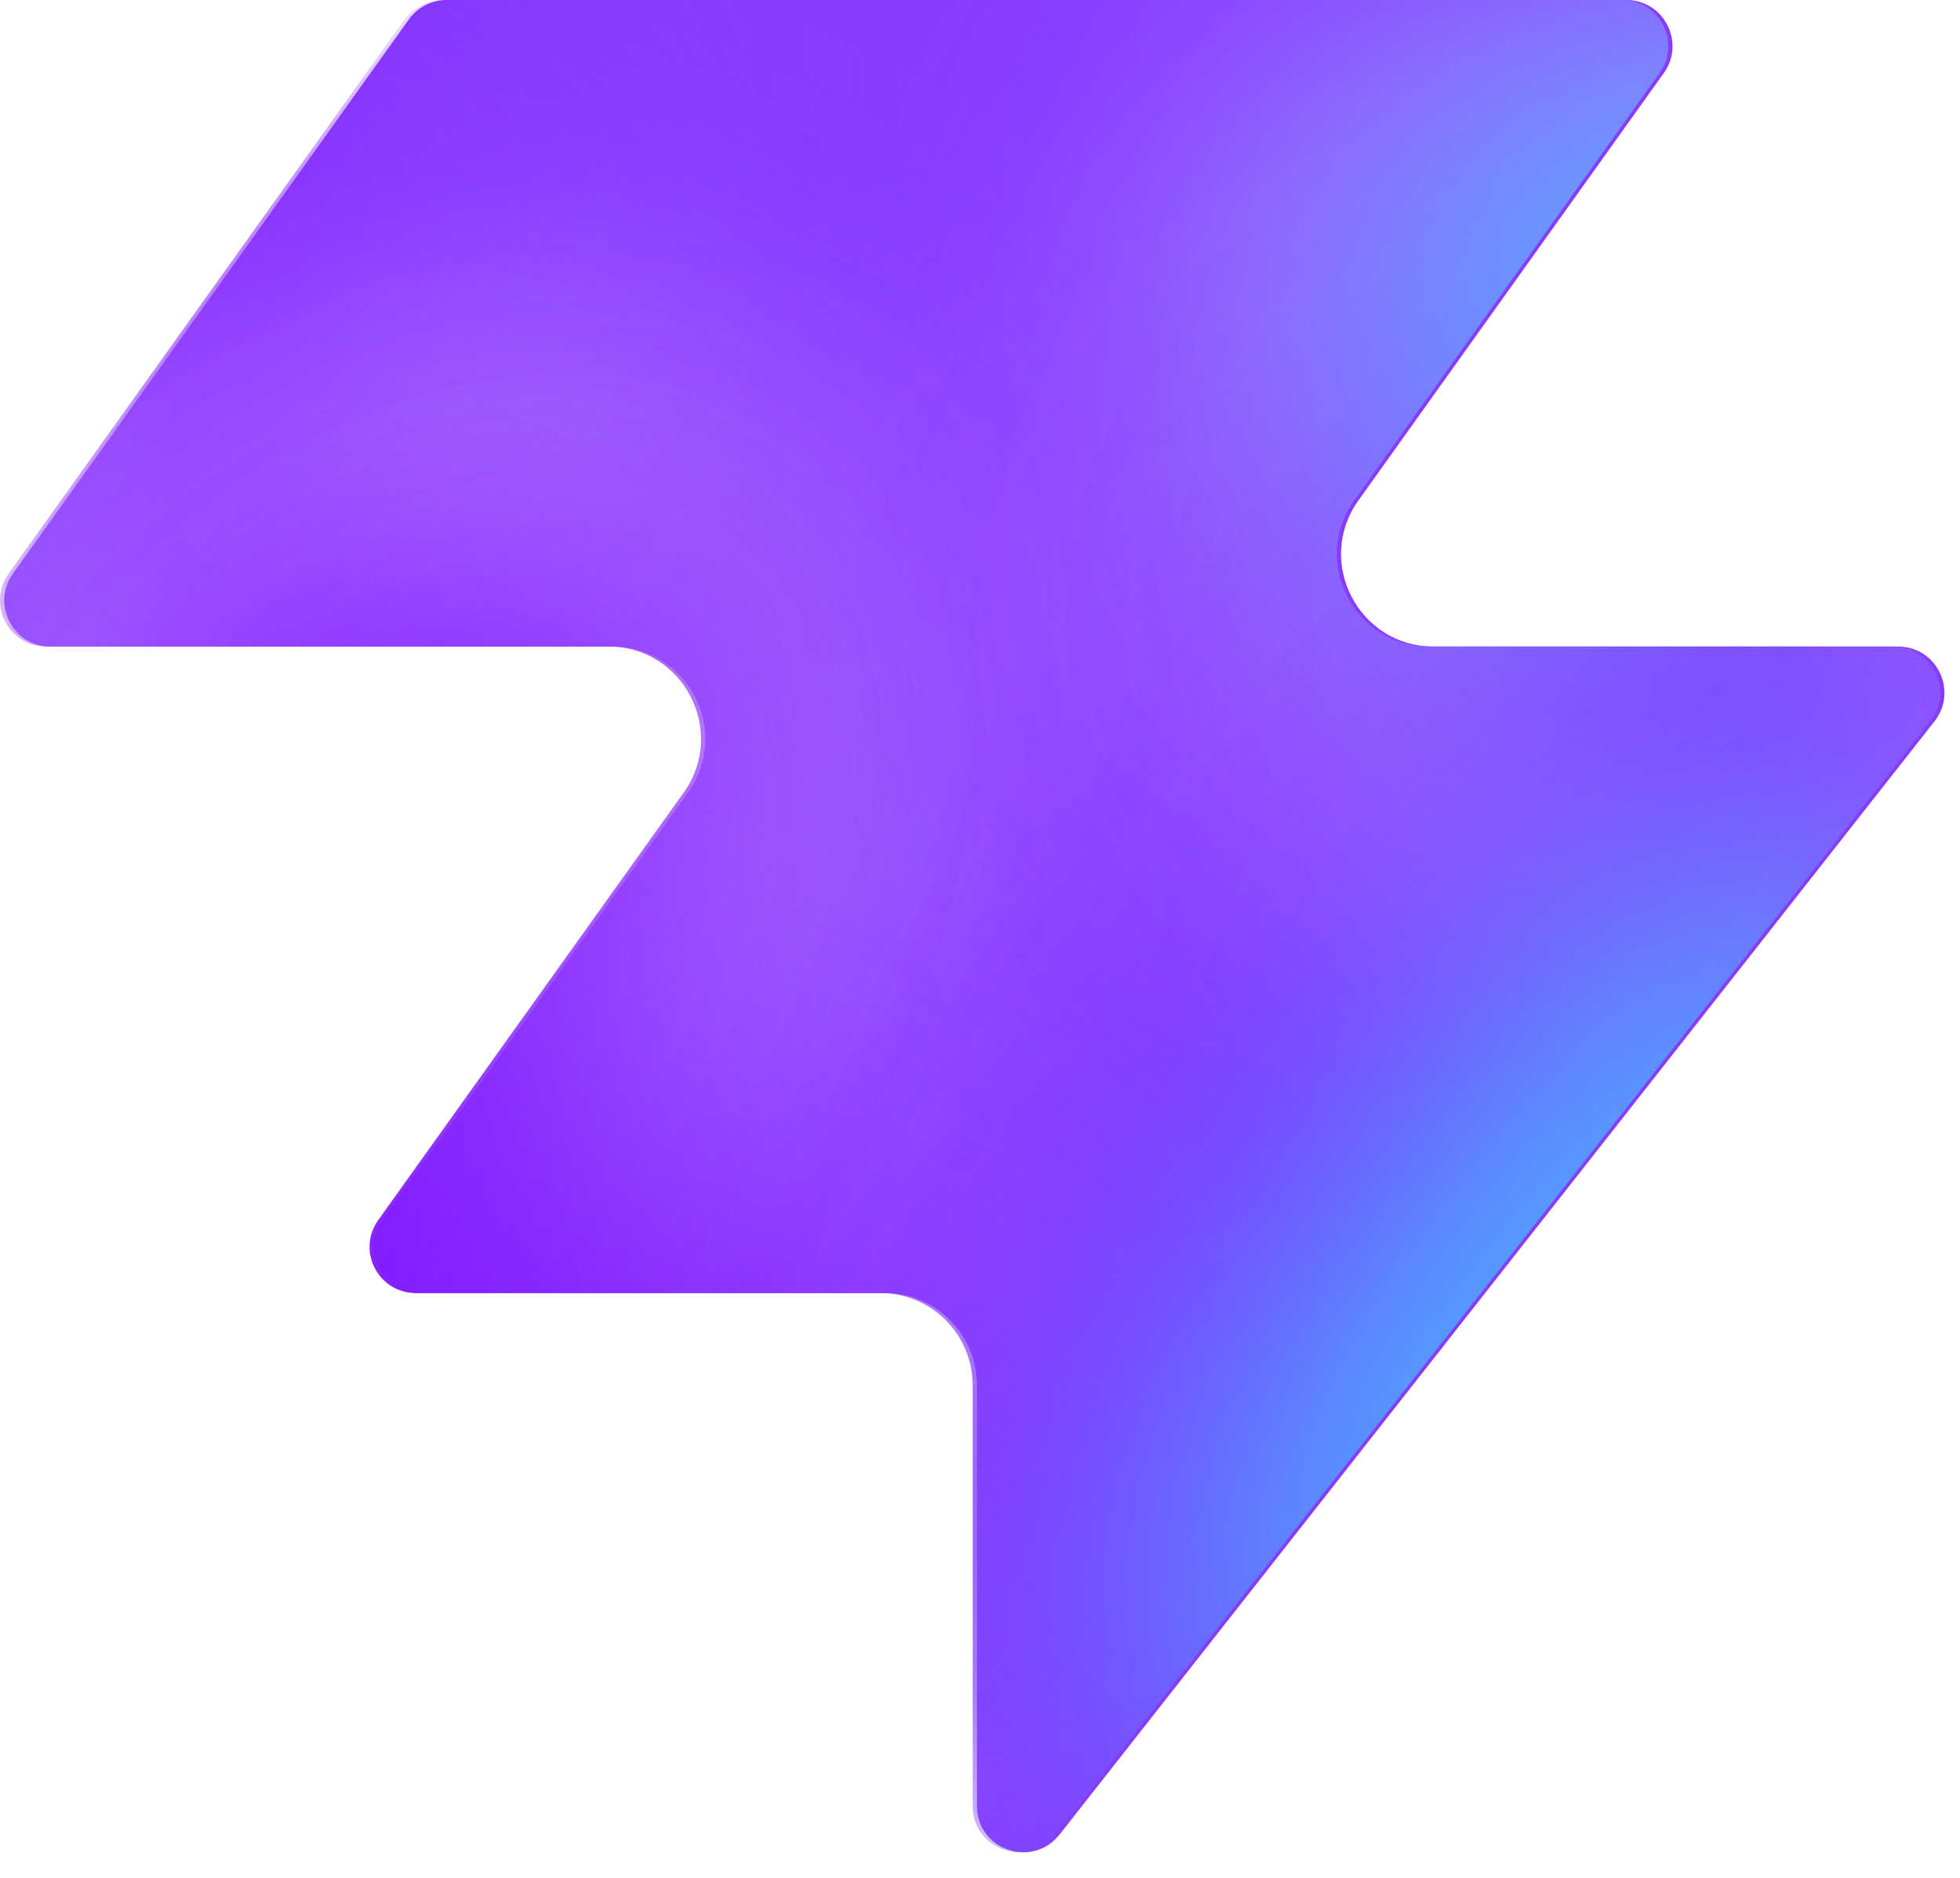
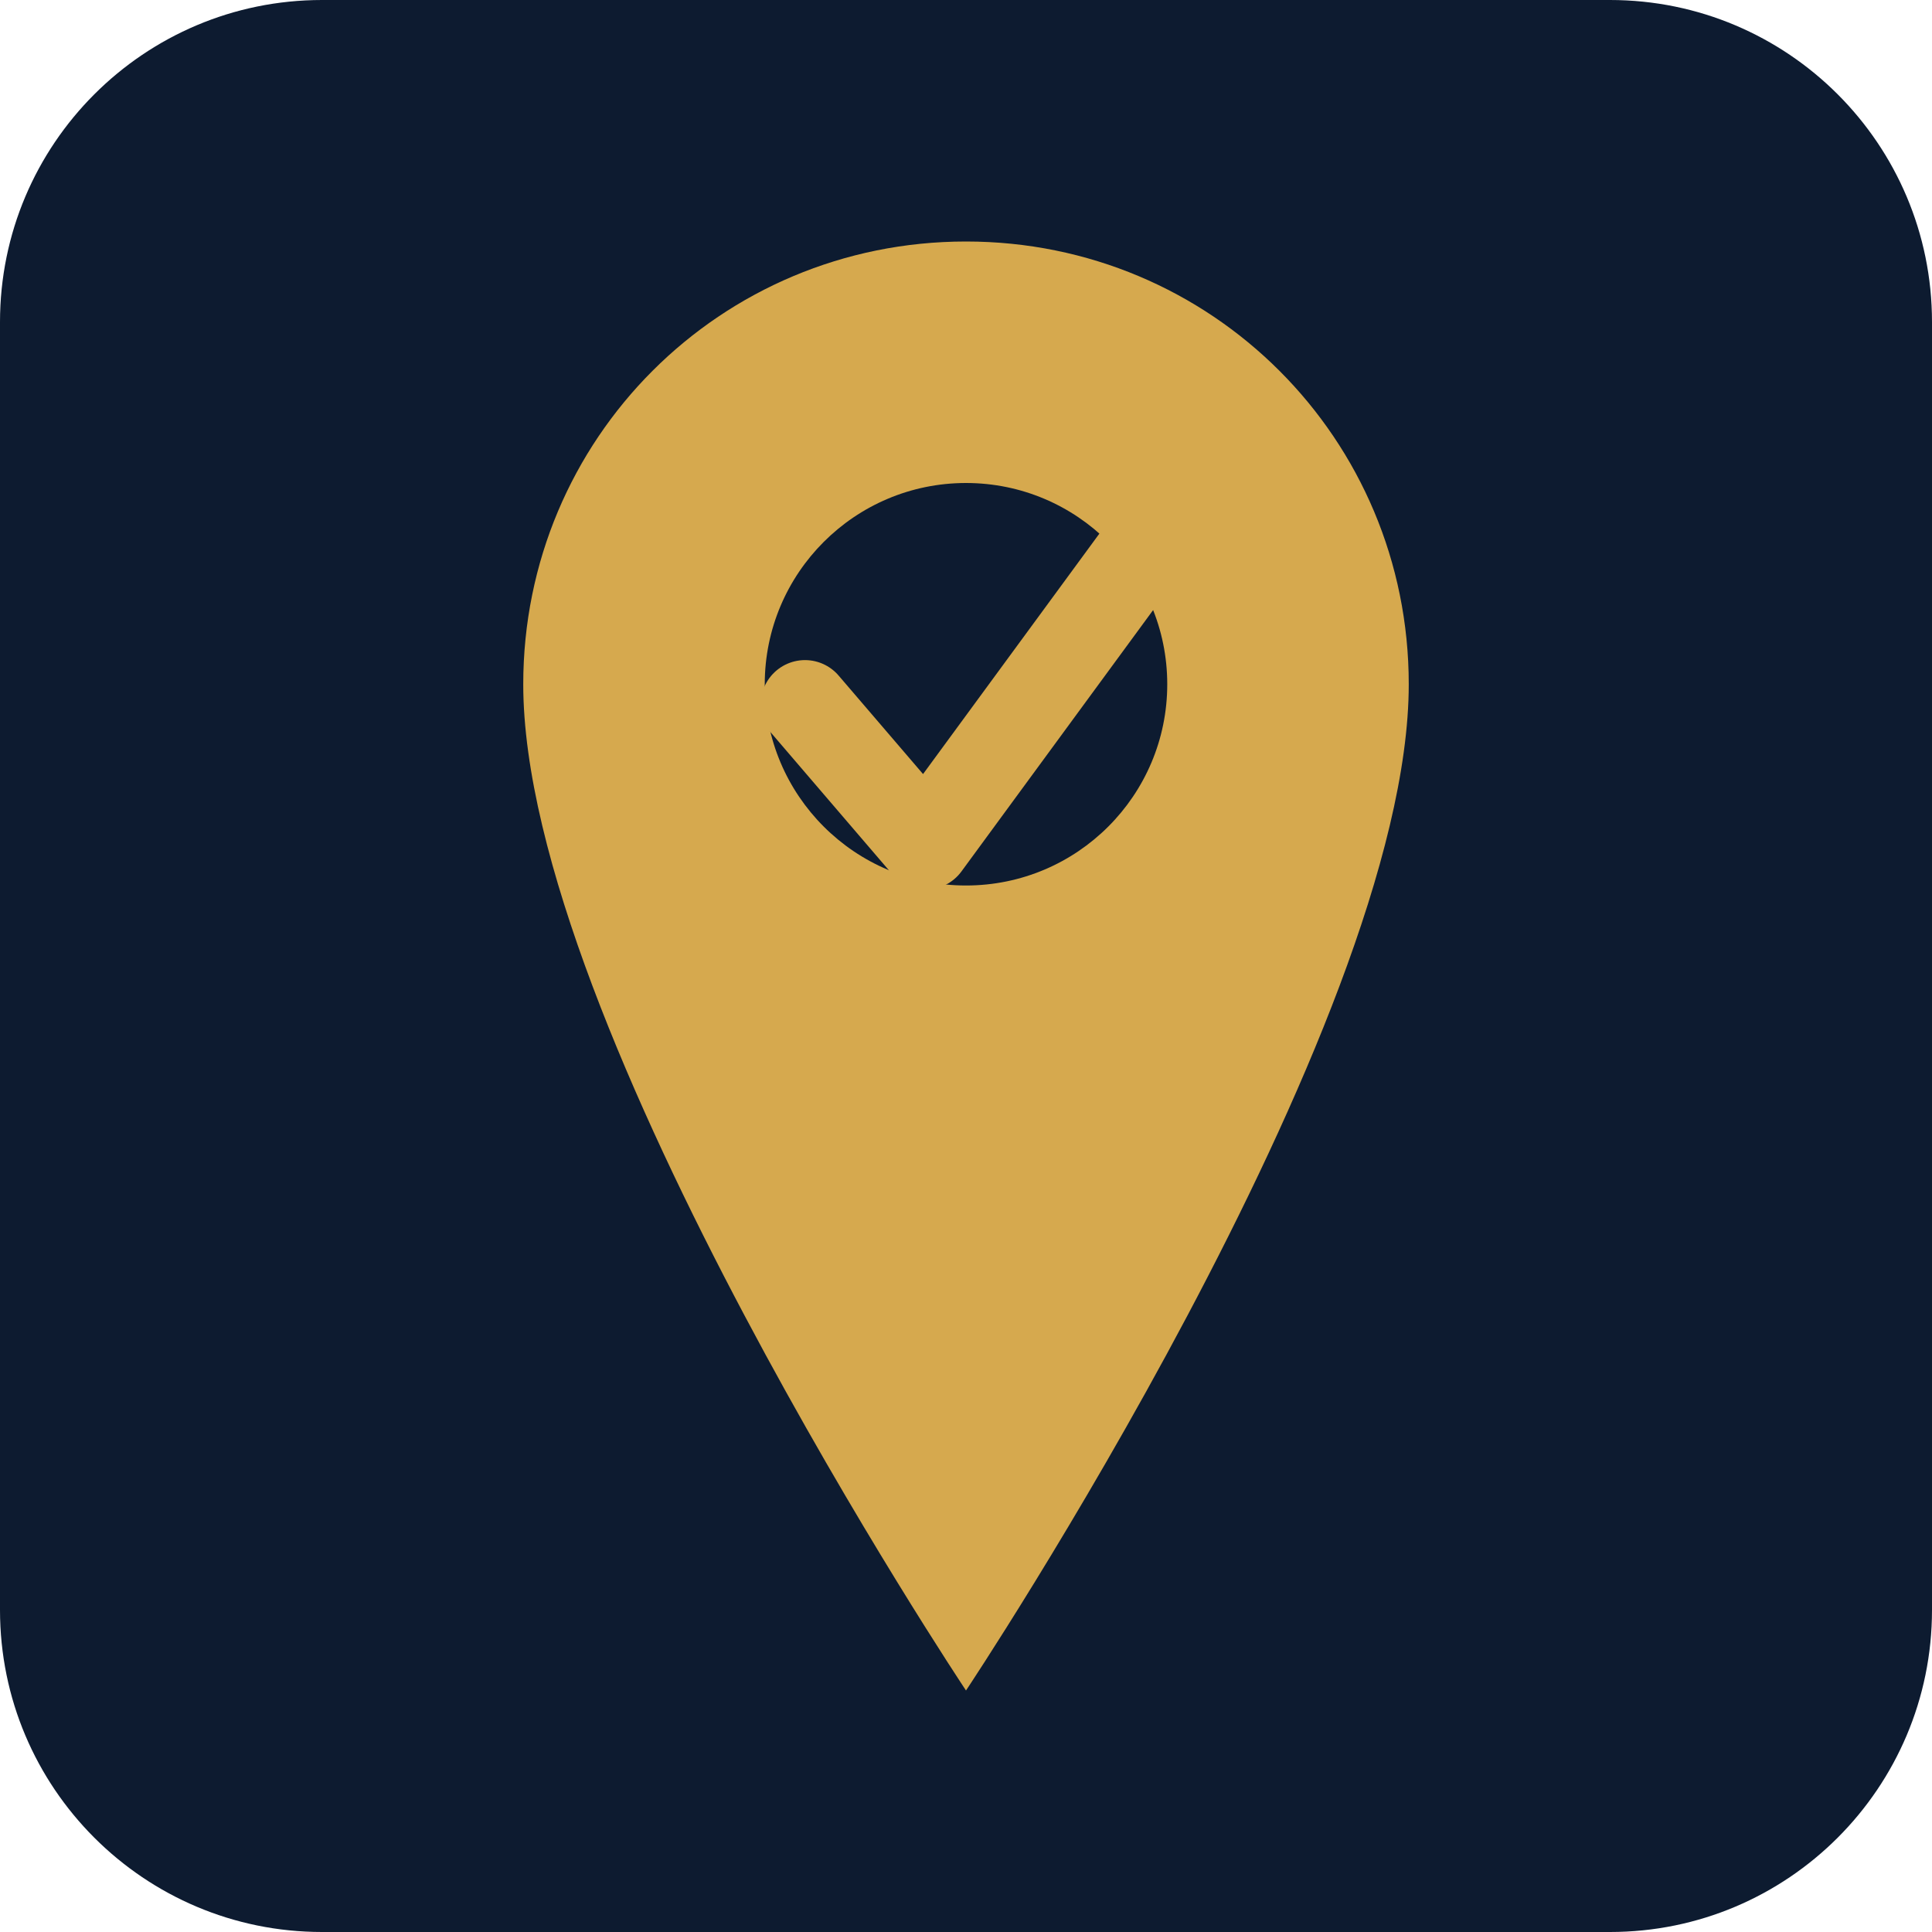
- <svg xmlns="http://www.w3.org/2000/svg" width="48" height="46" fill="none" viewBox="0 0 48 46">
-   <path fill="#863bff" d="M25.946 44.938c-.664.845-2.021.375-2.021-.698V33.937a2.26 2.26 0 0 0-2.262-2.262H10.287c-.92 0-1.456-1.04-.92-1.788l7.48-10.471c1.07-1.497 0-3.578-1.842-3.578H1.237c-.92 0-1.456-1.04-.92-1.788L10.013.474c.214-.297.556-.474.92-.474h28.894c.92 0 1.456 1.04.92 1.788l-7.48 10.471c-1.07 1.498 0 3.579 1.842 3.579h11.377c.943 0 1.473 1.088.89 1.83L25.947 44.94z" style="fill:#863bff;fill:color(display-p3 .525 .23 1);fill-opacity:1" />
-   <mask id="a" width="48" height="46" x="0" y="0" maskUnits="userSpaceOnUse" style="mask-type:alpha">
-     <path fill="#000" d="M25.842 44.938c-.664.844-2.021.375-2.021-.698V33.937a2.26 2.26 0 0 0-2.262-2.262H10.183c-.92 0-1.456-1.04-.92-1.788l7.48-10.471c1.07-1.498 0-3.579-1.842-3.579H1.133c-.92 0-1.456-1.04-.92-1.787L9.91.473c.214-.297.556-.474.92-.474h28.894c.92 0 1.456 1.04.92 1.788l-7.48 10.471c-1.07 1.498 0 3.578 1.842 3.578h11.377c.943 0 1.473 1.088.89 1.832L25.843 44.94z" style="fill:#000;fill-opacity:1" />
-   </mask>
-   <g mask="url(#a)">
-     <g filter="url(#b)">
-       <ellipse cx="5.508" cy="14.704" fill="#ede6ff" rx="5.508" ry="14.704" style="fill:#ede6ff;fill:color(display-p3 .927 .903 1);fill-opacity:1" transform="matrix(.00324 1 1 -.00324 -4.47 31.516)" />
-     </g>
-     <g filter="url(#c)">
-       <ellipse cx="10.399" cy="29.851" fill="#ede6ff" rx="10.399" ry="29.851" style="fill:#ede6ff;fill:color(display-p3 .927 .903 1);fill-opacity:1" transform="matrix(.00324 1 1 -.00324 -39.328 7.883)" />
-     </g>
-     <g filter="url(#d)">
-       <ellipse cx="5.508" cy="30.487" fill="#7e14ff" rx="5.508" ry="30.487" style="fill:#7e14ff;fill:color(display-p3 .492 .077 1);fill-opacity:1" transform="rotate(89.814 -25.913 -14.639)scale(1 -1)" />
-     </g>
-     <g filter="url(#e)">
-       <ellipse cx="5.508" cy="30.599" fill="#7e14ff" rx="5.508" ry="30.599" style="fill:#7e14ff;fill:color(display-p3 .492 .077 1);fill-opacity:1" transform="rotate(89.814 -32.644 -3.334)scale(1 -1)" />
-     </g>
-     <g filter="url(#f)">
-       <ellipse cx="5.508" cy="30.599" fill="#7e14ff" rx="5.508" ry="30.599" style="fill:#7e14ff;fill:color(display-p3 .492 .077 1);fill-opacity:1" transform="matrix(.00324 1 1 -.00324 -34.34 30.47)" />
-     </g>
-     <g filter="url(#g)">
-       <ellipse cx="14.072" cy="22.078" fill="#ede6ff" rx="14.072" ry="22.078" style="fill:#ede6ff;fill:color(display-p3 .927 .903 1);fill-opacity:1" transform="rotate(93.35 24.506 48.493)scale(-1 1)" />
-     </g>
-     <g filter="url(#h)">
-       <ellipse cx="3.47" cy="21.501" fill="#7e14ff" rx="3.47" ry="21.501" style="fill:#7e14ff;fill:color(display-p3 .492 .077 1);fill-opacity:1" transform="rotate(89.009 28.708 47.59)scale(-1 1)" />
-     </g>
-     <g filter="url(#i)">
-       <ellipse cx="3.47" cy="21.501" fill="#7e14ff" rx="3.47" ry="21.501" style="fill:#7e14ff;fill:color(display-p3 .492 .077 1);fill-opacity:1" transform="rotate(89.009 28.708 47.59)scale(-1 1)" />
-     </g>
-     <g filter="url(#j)">
-       <ellipse cx=".387" cy="8.972" fill="#7e14ff" rx="4.407" ry="29.108" style="fill:#7e14ff;fill:color(display-p3 .492 .077 1);fill-opacity:1" transform="rotate(39.51 .387 8.972)" />
-     </g>
-     <g filter="url(#k)">
-       <ellipse cx="47.523" cy="-6.092" fill="#7e14ff" rx="4.407" ry="29.108" style="fill:#7e14ff;fill:color(display-p3 .492 .077 1);fill-opacity:1" transform="rotate(37.892 47.523 -6.092)" />
-     </g>
-     <g filter="url(#l)">
-       <ellipse cx="41.412" cy="6.333" fill="#47bfff" rx="5.971" ry="9.665" style="fill:#47bfff;fill:color(display-p3 .28 .748 1);fill-opacity:1" transform="rotate(37.892 41.412 6.333)" />
-     </g>
-     <g filter="url(#m)">
-       <ellipse cx="-1.879" cy="38.332" fill="#7e14ff" rx="4.407" ry="29.108" style="fill:#7e14ff;fill:color(display-p3 .492 .077 1);fill-opacity:1" transform="rotate(37.892 -1.88 38.332)" />
-     </g>
-     <g filter="url(#n)">
-       <ellipse cx="-1.879" cy="38.332" fill="#7e14ff" rx="4.407" ry="29.108" style="fill:#7e14ff;fill:color(display-p3 .492 .077 1);fill-opacity:1" transform="rotate(37.892 -1.88 38.332)" />
-     </g>
-     <g filter="url(#o)">
-       <ellipse cx="35.651" cy="29.907" fill="#7e14ff" rx="4.407" ry="29.108" style="fill:#7e14ff;fill:color(display-p3 .492 .077 1);fill-opacity:1" transform="rotate(37.892 35.651 29.907)" />
-     </g>
-     <g filter="url(#p)">
-       <ellipse cx="38.418" cy="32.4" fill="#47bfff" rx="5.971" ry="15.297" style="fill:#47bfff;fill:color(display-p3 .28 .748 1);fill-opacity:1" transform="rotate(37.892 38.418 32.4)" />
-     </g>
-   </g>
-   <defs>
-     <filter id="b" width="60.045" height="41.654" x="-19.77" y="16.149" color-interpolation-filters="sRGB" filterUnits="userSpaceOnUse">
-       <feFlood flood-opacity="0" result="BackgroundImageFix" />
-       <feBlend in="SourceGraphic" in2="BackgroundImageFix" result="shape" />
-       <feGaussianBlur result="effect1_foregroundBlur_2002_17158" stdDeviation="7.659" />
-     </filter>
-     <filter id="c" width="90.34" height="51.437" x="-54.613" y="-7.533" color-interpolation-filters="sRGB" filterUnits="userSpaceOnUse">
-       <feFlood flood-opacity="0" result="BackgroundImageFix" />
-       <feBlend in="SourceGraphic" in2="BackgroundImageFix" result="shape" />
-       <feGaussianBlur result="effect1_foregroundBlur_2002_17158" stdDeviation="7.659" />
-     </filter>
-     <filter id="d" width="79.355" height="29.4" x="-49.64" y="2.03" color-interpolation-filters="sRGB" filterUnits="userSpaceOnUse">
-       <feFlood flood-opacity="0" result="BackgroundImageFix" />
-       <feBlend in="SourceGraphic" in2="BackgroundImageFix" result="shape" />
-       <feGaussianBlur result="effect1_foregroundBlur_2002_17158" stdDeviation="4.596" />
-     </filter>
-     <filter id="e" width="79.579" height="29.4" x="-45.045" y="20.029" color-interpolation-filters="sRGB" filterUnits="userSpaceOnUse">
-       <feFlood flood-opacity="0" result="BackgroundImageFix" />
-       <feBlend in="SourceGraphic" in2="BackgroundImageFix" result="shape" />
-       <feGaussianBlur result="effect1_foregroundBlur_2002_17158" stdDeviation="4.596" />
-     </filter>
-     <filter id="f" width="79.579" height="29.4" x="-43.513" y="21.178" color-interpolation-filters="sRGB" filterUnits="userSpaceOnUse">
-       <feFlood flood-opacity="0" result="BackgroundImageFix" />
-       <feBlend in="SourceGraphic" in2="BackgroundImageFix" result="shape" />
-       <feGaussianBlur result="effect1_foregroundBlur_2002_17158" stdDeviation="4.596" />
-     </filter>
-     <filter id="g" width="74.749" height="58.852" x="15.756" y="-17.901" color-interpolation-filters="sRGB" filterUnits="userSpaceOnUse">
-       <feFlood flood-opacity="0" result="BackgroundImageFix" />
-       <feBlend in="SourceGraphic" in2="BackgroundImageFix" result="shape" />
-       <feGaussianBlur result="effect1_foregroundBlur_2002_17158" stdDeviation="7.659" />
-     </filter>
-     <filter id="h" width="61.377" height="25.362" x="23.548" y="2.284" color-interpolation-filters="sRGB" filterUnits="userSpaceOnUse">
-       <feFlood flood-opacity="0" result="BackgroundImageFix" />
-       <feBlend in="SourceGraphic" in2="BackgroundImageFix" result="shape" />
-       <feGaussianBlur result="effect1_foregroundBlur_2002_17158" stdDeviation="4.596" />
-     </filter>
-     <filter id="i" width="61.377" height="25.362" x="23.548" y="2.284" color-interpolation-filters="sRGB" filterUnits="userSpaceOnUse">
-       <feFlood flood-opacity="0" result="BackgroundImageFix" />
-       <feBlend in="SourceGraphic" in2="BackgroundImageFix" result="shape" />
-       <feGaussianBlur result="effect1_foregroundBlur_2002_17158" stdDeviation="4.596" />
-     </filter>
-     <filter id="j" width="56.045" height="63.649" x="-27.636" y="-22.853" color-interpolation-filters="sRGB" filterUnits="userSpaceOnUse">
-       <feFlood flood-opacity="0" result="BackgroundImageFix" />
-       <feBlend in="SourceGraphic" in2="BackgroundImageFix" result="shape" />
-       <feGaussianBlur result="effect1_foregroundBlur_2002_17158" stdDeviation="4.596" />
-     </filter>
-     <filter id="k" width="54.814" height="64.646" x="20.116" y="-38.415" color-interpolation-filters="sRGB" filterUnits="userSpaceOnUse">
-       <feFlood flood-opacity="0" result="BackgroundImageFix" />
-       <feBlend in="SourceGraphic" in2="BackgroundImageFix" result="shape" />
-       <feGaussianBlur result="effect1_foregroundBlur_2002_17158" stdDeviation="4.596" />
-     </filter>
-     <filter id="l" width="33.541" height="35.313" x="24.641" y="-11.323" color-interpolation-filters="sRGB" filterUnits="userSpaceOnUse">
-       <feFlood flood-opacity="0" result="BackgroundImageFix" />
-       <feBlend in="SourceGraphic" in2="BackgroundImageFix" result="shape" />
-       <feGaussianBlur result="effect1_foregroundBlur_2002_17158" stdDeviation="4.596" />
-     </filter>
-     <filter id="m" width="54.814" height="64.646" x="-29.286" y="6.009" color-interpolation-filters="sRGB" filterUnits="userSpaceOnUse">
-       <feFlood flood-opacity="0" result="BackgroundImageFix" />
-       <feBlend in="SourceGraphic" in2="BackgroundImageFix" result="shape" />
-       <feGaussianBlur result="effect1_foregroundBlur_2002_17158" stdDeviation="4.596" />
-     </filter>
-     <filter id="n" width="54.814" height="64.646" x="-29.286" y="6.009" color-interpolation-filters="sRGB" filterUnits="userSpaceOnUse">
-       <feFlood flood-opacity="0" result="BackgroundImageFix" />
-       <feBlend in="SourceGraphic" in2="BackgroundImageFix" result="shape" />
-       <feGaussianBlur result="effect1_foregroundBlur_2002_17158" stdDeviation="4.596" />
-     </filter>
-     <filter id="o" width="54.814" height="64.646" x="8.244" y="-2.416" color-interpolation-filters="sRGB" filterUnits="userSpaceOnUse">
-       <feFlood flood-opacity="0" result="BackgroundImageFix" />
-       <feBlend in="SourceGraphic" in2="BackgroundImageFix" result="shape" />
-       <feGaussianBlur result="effect1_foregroundBlur_2002_17158" stdDeviation="4.596" />
-     </filter>
-     <filter id="p" width="39.409" height="43.623" x="18.713" y="10.588" color-interpolation-filters="sRGB" filterUnits="userSpaceOnUse">
-       <feFlood flood-opacity="0" result="BackgroundImageFix" />
-       <feBlend in="SourceGraphic" in2="BackgroundImageFix" result="shape" />
-       <feGaussianBlur result="effect1_foregroundBlur_2002_17158" stdDeviation="4.596" />
-     </filter>
-   </defs>
+ <svg xmlns="http://www.w3.org/2000/svg" viewBox="0 0 48 48">
+   <rect width="48" height="48" rx="8" fill="#0d1b30" />
+   <path d="M24 6C17.9 6 13 10.9 13 17C13 25.5 24 42 24 42C24 42 35 25.5 35 17C35 10.9 30.1 6 24 6Z" fill="#d6a94e" />
+   <circle cx="24" cy="17" r="5" fill="#0d1b30" />
+   <path d="M20 17.5L23 21L28.5 13.5" fill="none" stroke="#d6a94e" stroke-width="2.2" stroke-linecap="round" stroke-linejoin="round" />
</svg>
